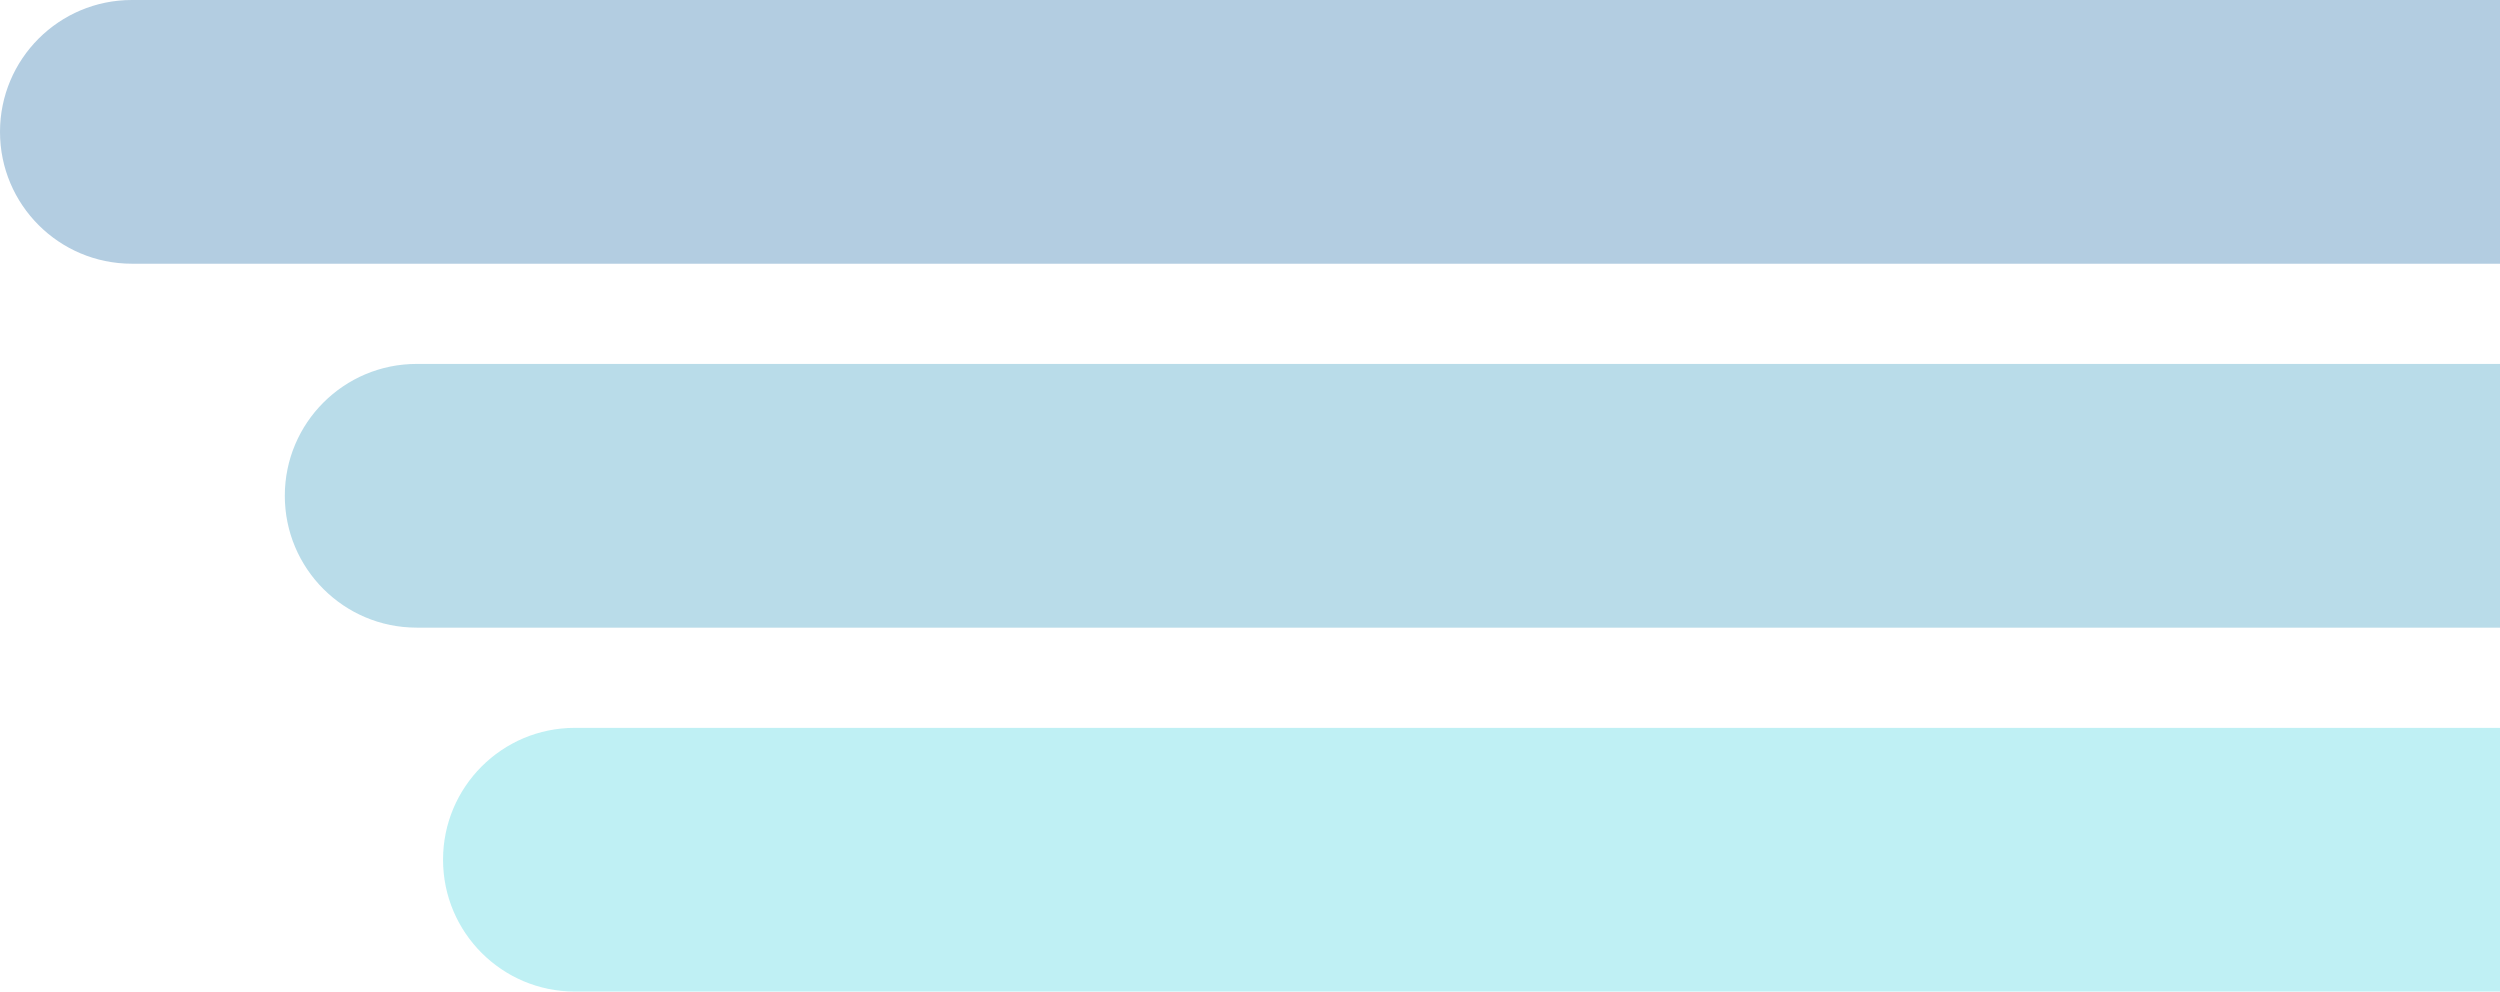
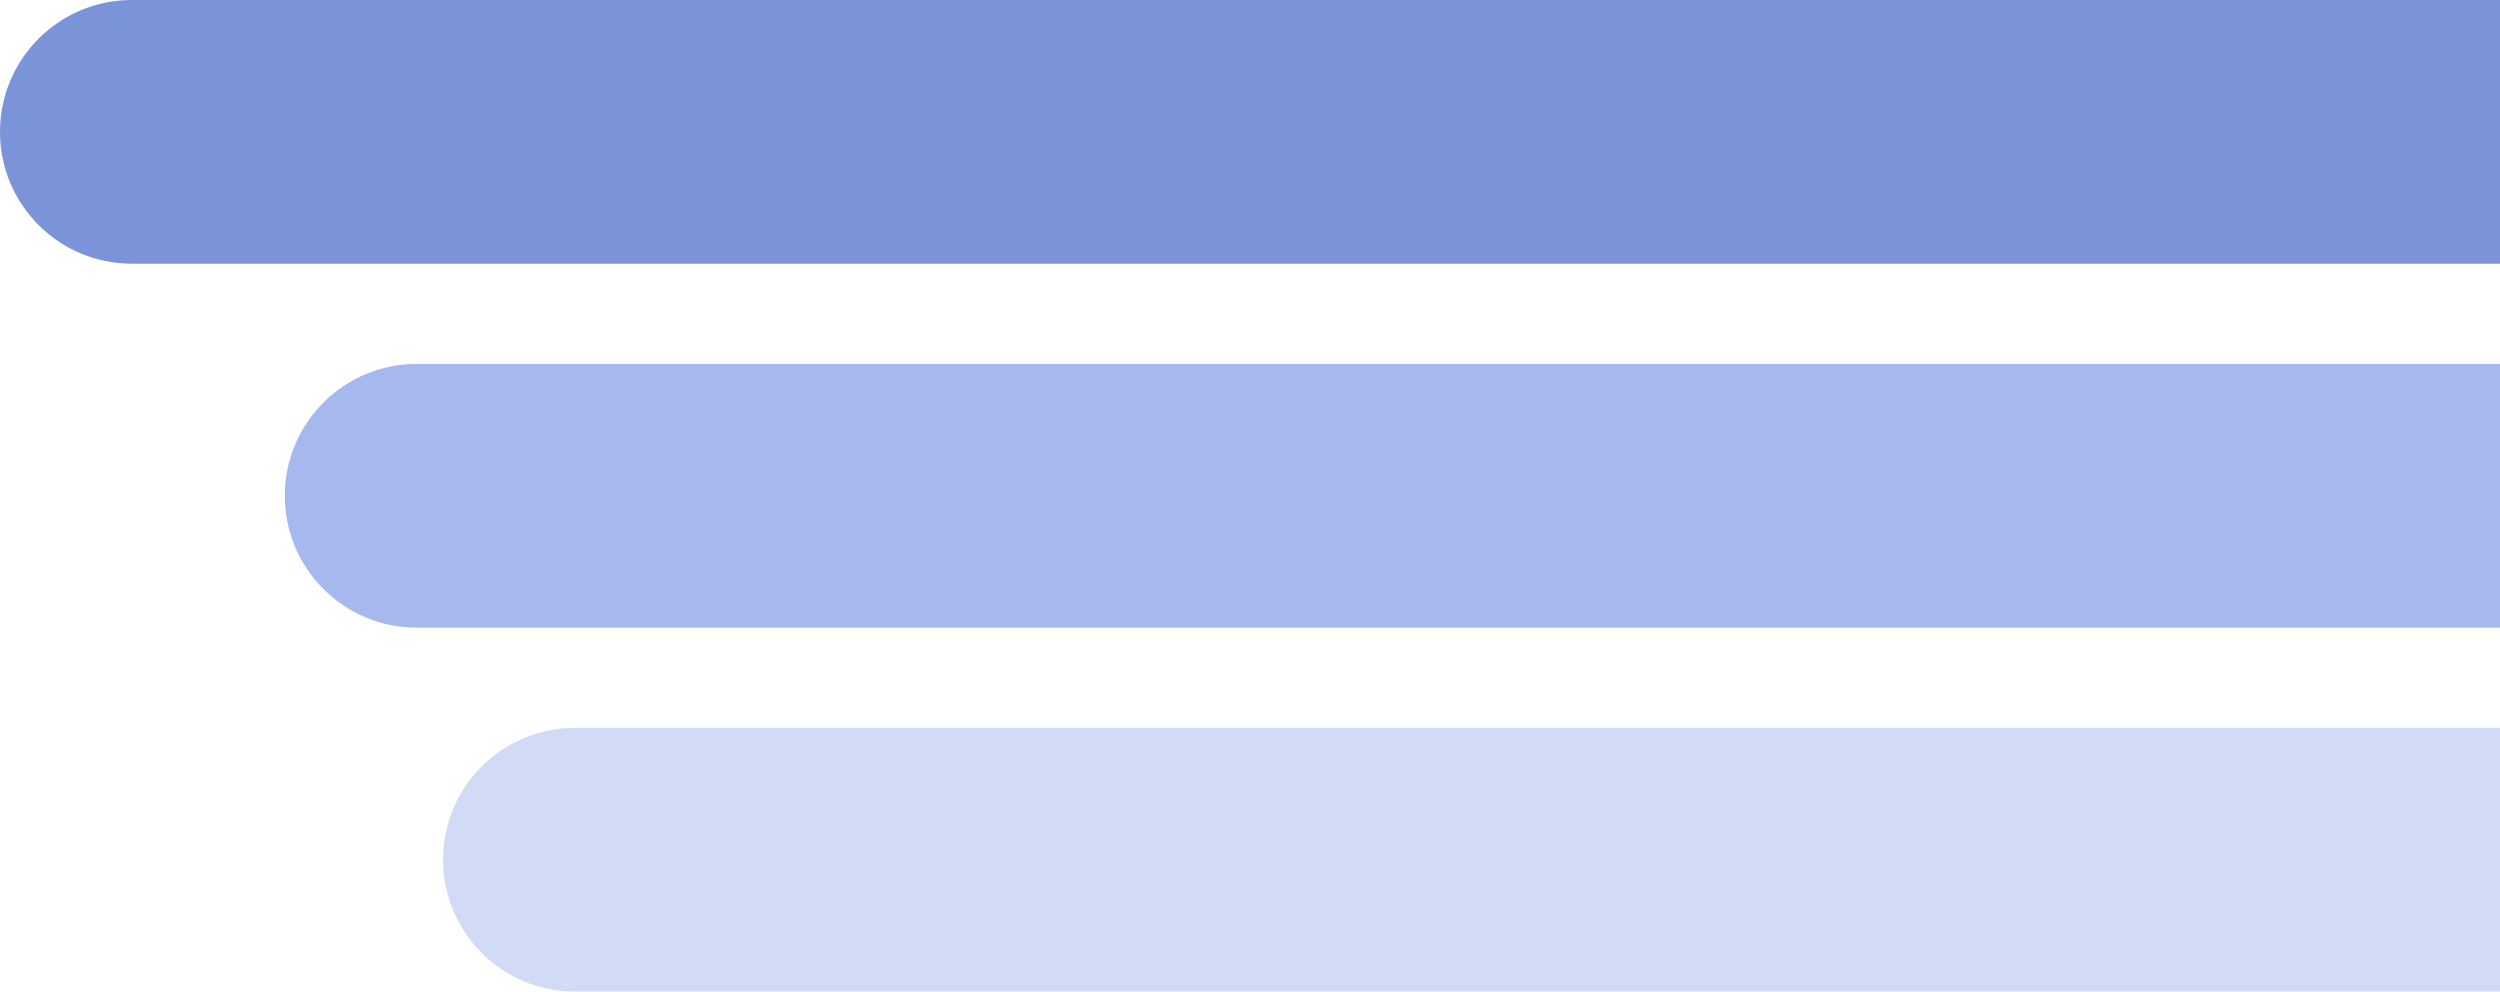
<svg xmlns="http://www.w3.org/2000/svg" width="474" height="188" viewBox="0 0 474 188" fill="none">
-   <rect width="520" height="50" rx="25" fill="#01579B" fill-opacity="0.3" />
-   <rect x="54" y="69" width="520" height="50" rx="25" fill="#1489B5" fill-opacity="0.3" />
-   <rect x="84" y="138" width="520" height="50" rx="25" fill="#2ACBDA" fill-opacity="0.3" />
+   <rect width="520" height="50" rx="25" fill="#244CC0" fill-opacity="0.6" />
+   <rect x="54" y="69" width="520" height="50" rx="25" fill="#4E73DF" fill-opacity="0.5" />
+   <rect x="84" y="138" width="520" height="50" rx="25" fill="#A7B9EF" fill-opacity="0.5" />
</svg>
